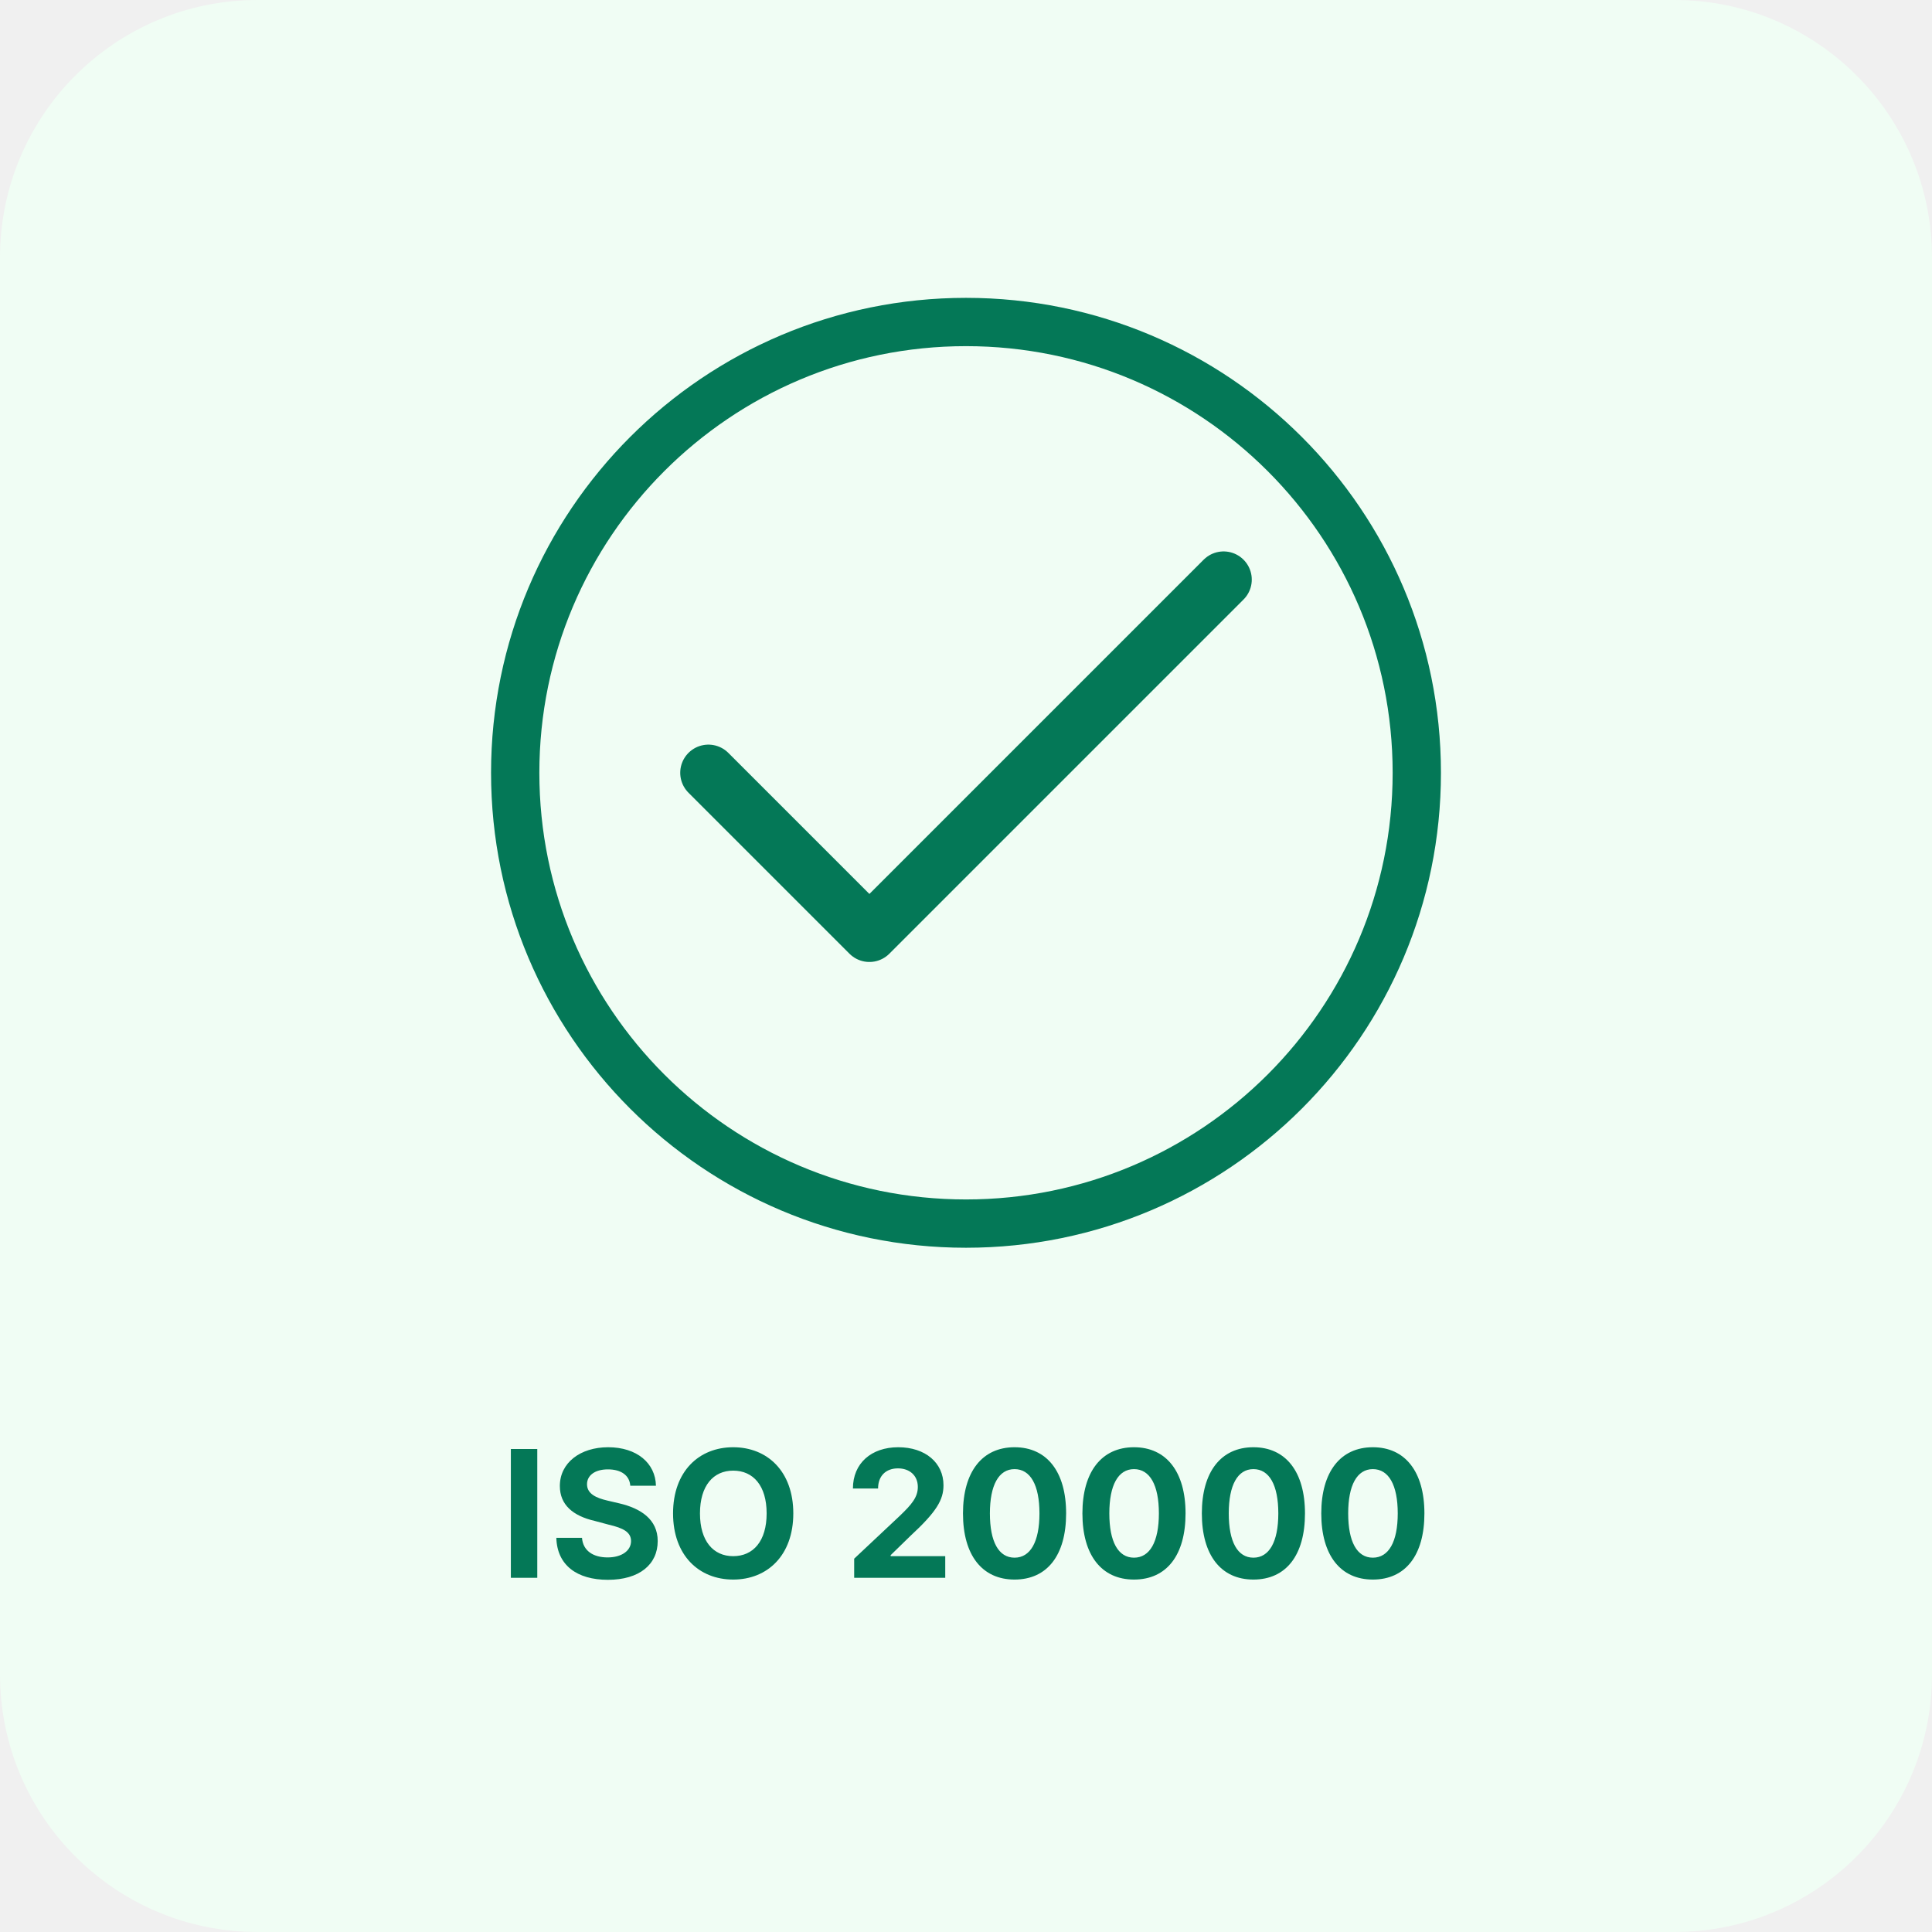
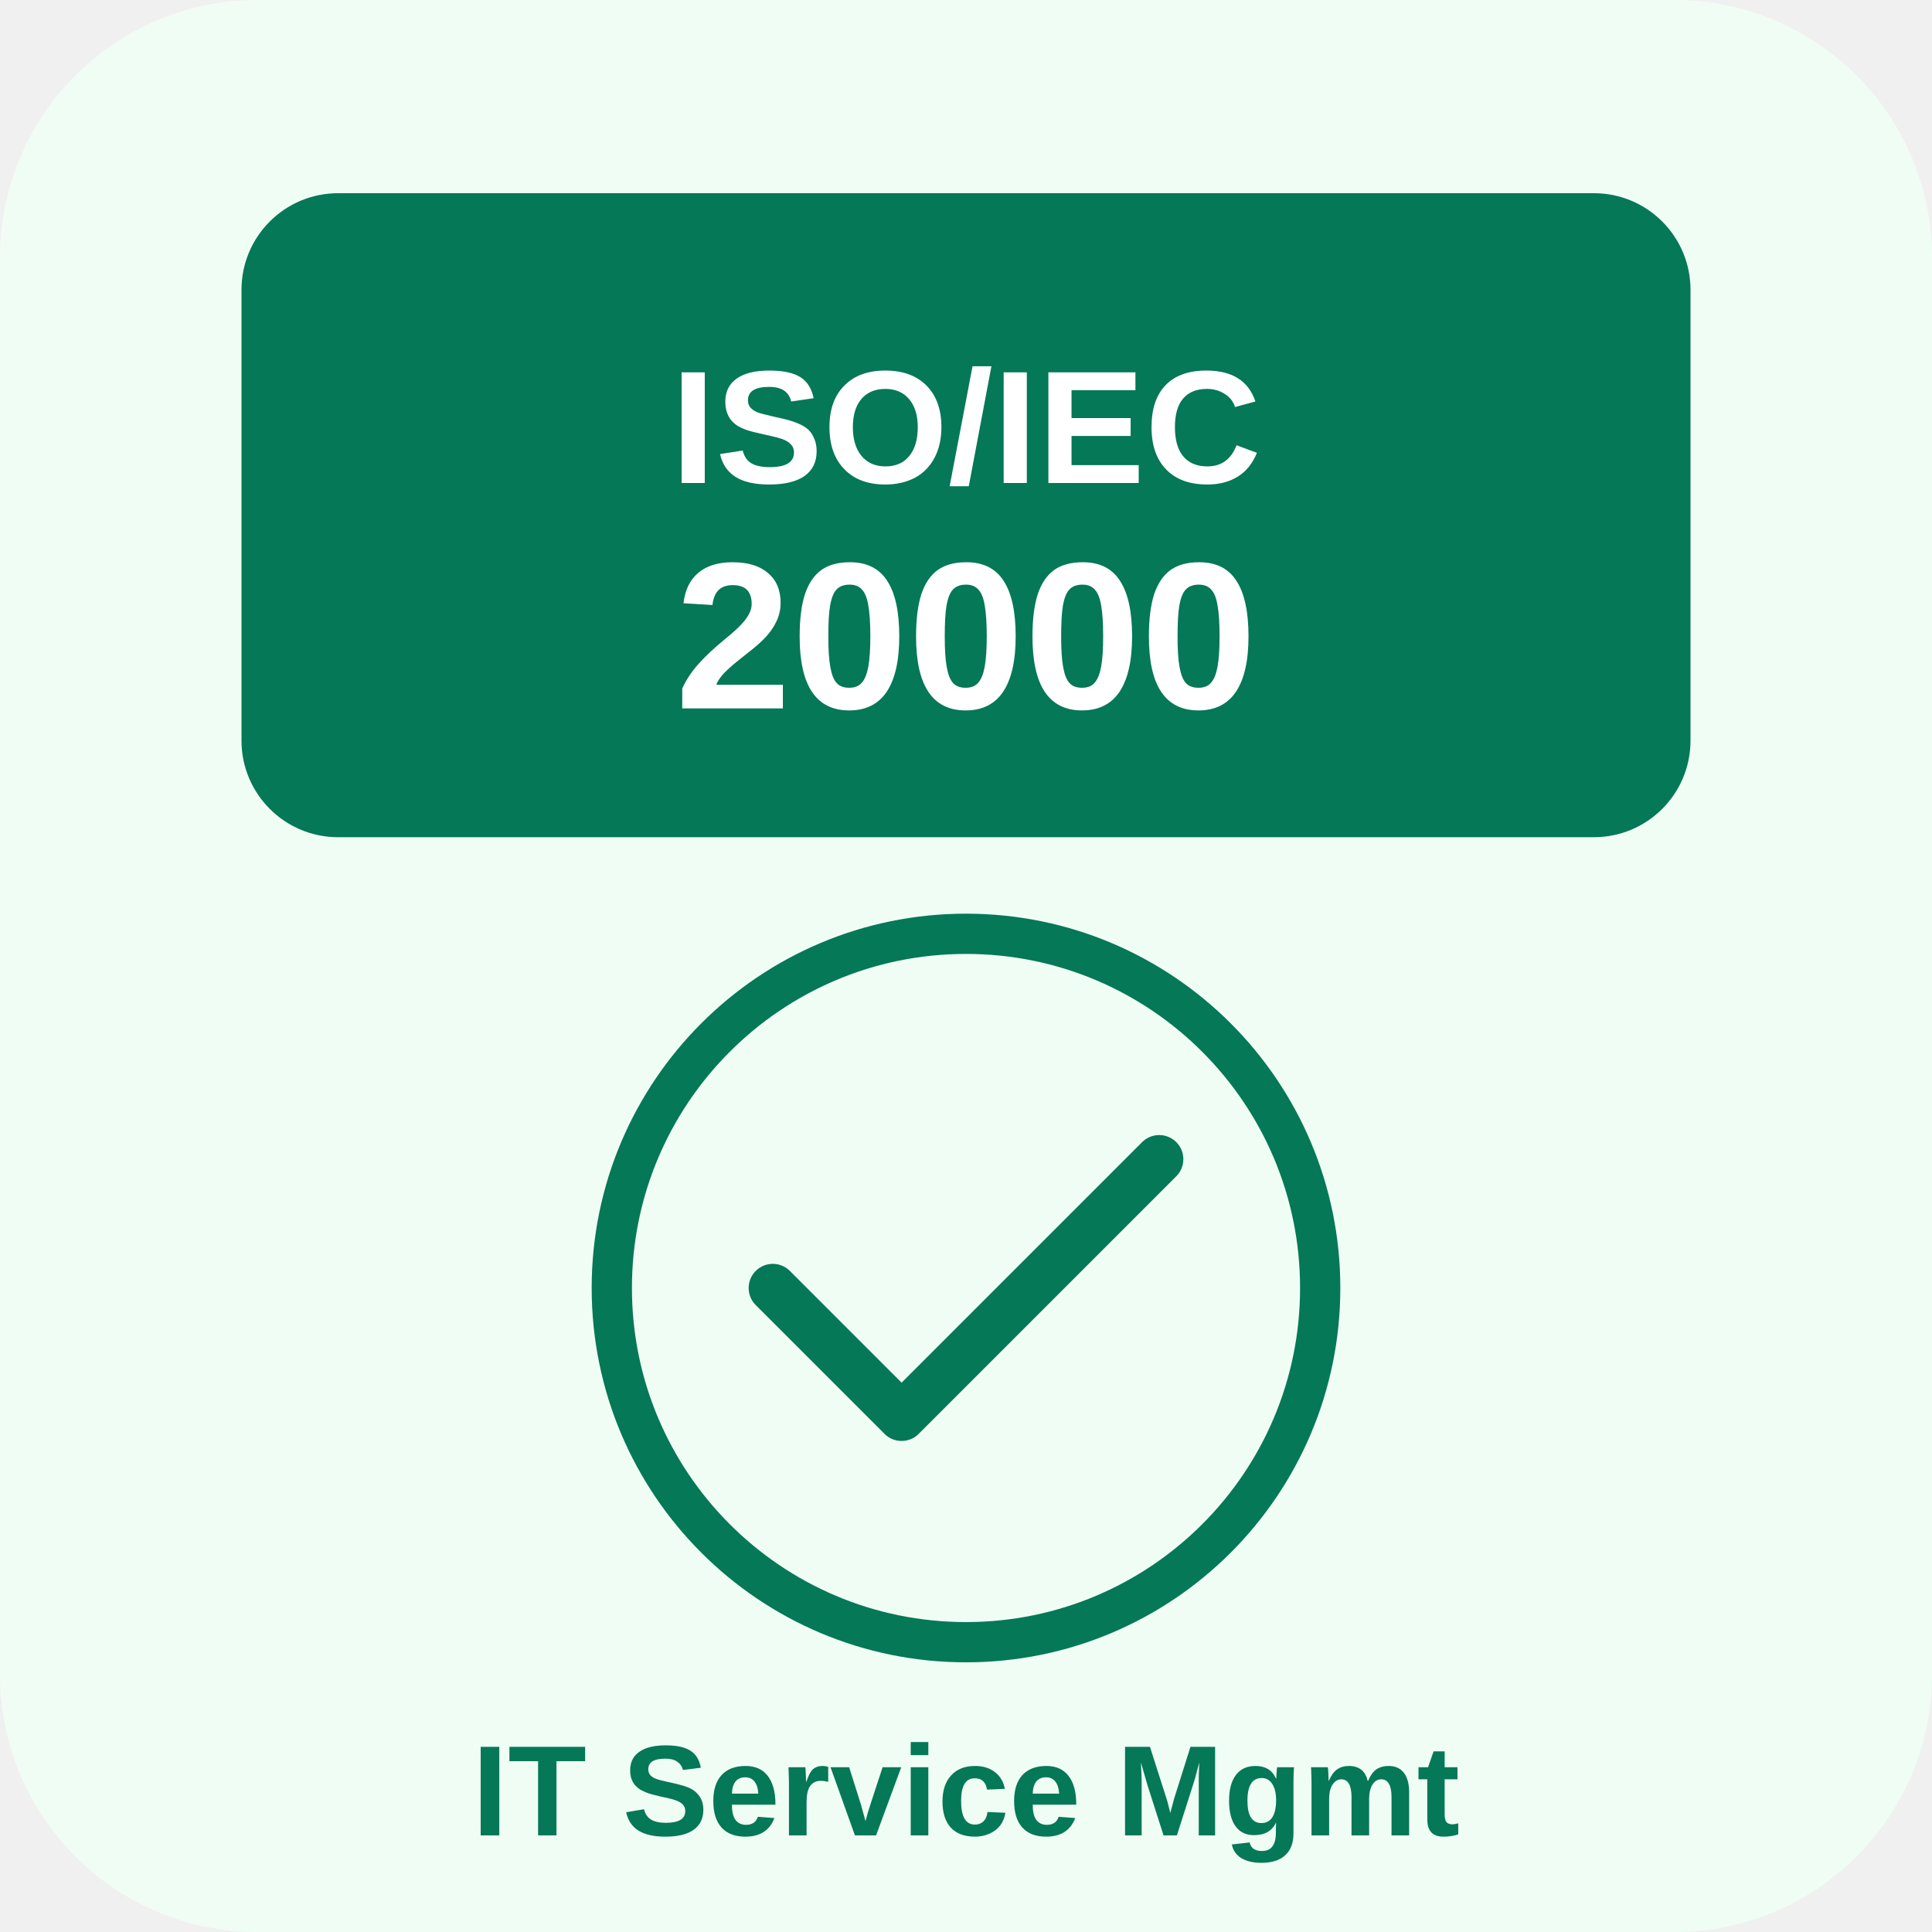
- <svg xmlns="http://www.w3.org/2000/svg" viewBox="0 0 120 120" fill="none">
+ <svg xmlns="http://www.w3.org/2000/svg" viewBox="0 0 120 120">
  <rect width="120" height="120" rx="16" fill="#f0fdf4" />
-   <circle cx="60" cy="48" r="28" stroke="#047857" stroke-width="3" fill="none" />
-   <path d="M44 48l10 10 22-22" stroke="#047857" stroke-width="3.5" stroke-linecap="round" stroke-linejoin="round" />
-   <text x="60" y="98" text-anchor="middle" font-family="Inter, Arial, sans-serif" font-size="11" font-weight="700" fill="#047857">ISO 20000</text>
+   <rect x="15" y="12" width="90" height="40" rx="6" fill="#047857" />
+   <text x="60" y="30" text-anchor="middle" font-family="Arial, sans-serif" font-size="10" font-weight="700" fill="#fff">ISO/IEC</text>
+   <text x="60" y="44" text-anchor="middle" font-family="Arial, sans-serif" font-size="13" font-weight="800" fill="#fff">20000</text>
+   <circle cx="60" cy="80" r="22" stroke="#047857" stroke-width="2.5" fill="none" />
+   <path d="M48 80l8 8 16-16" stroke="#047857" stroke-width="3" stroke-linecap="round" stroke-linejoin="round" fill="none" />
+   <text x="60" y="114" text-anchor="middle" font-family="Arial, sans-serif" font-size="8" font-weight="600" fill="#047857">IT Service Mgmt</text>
</svg>
